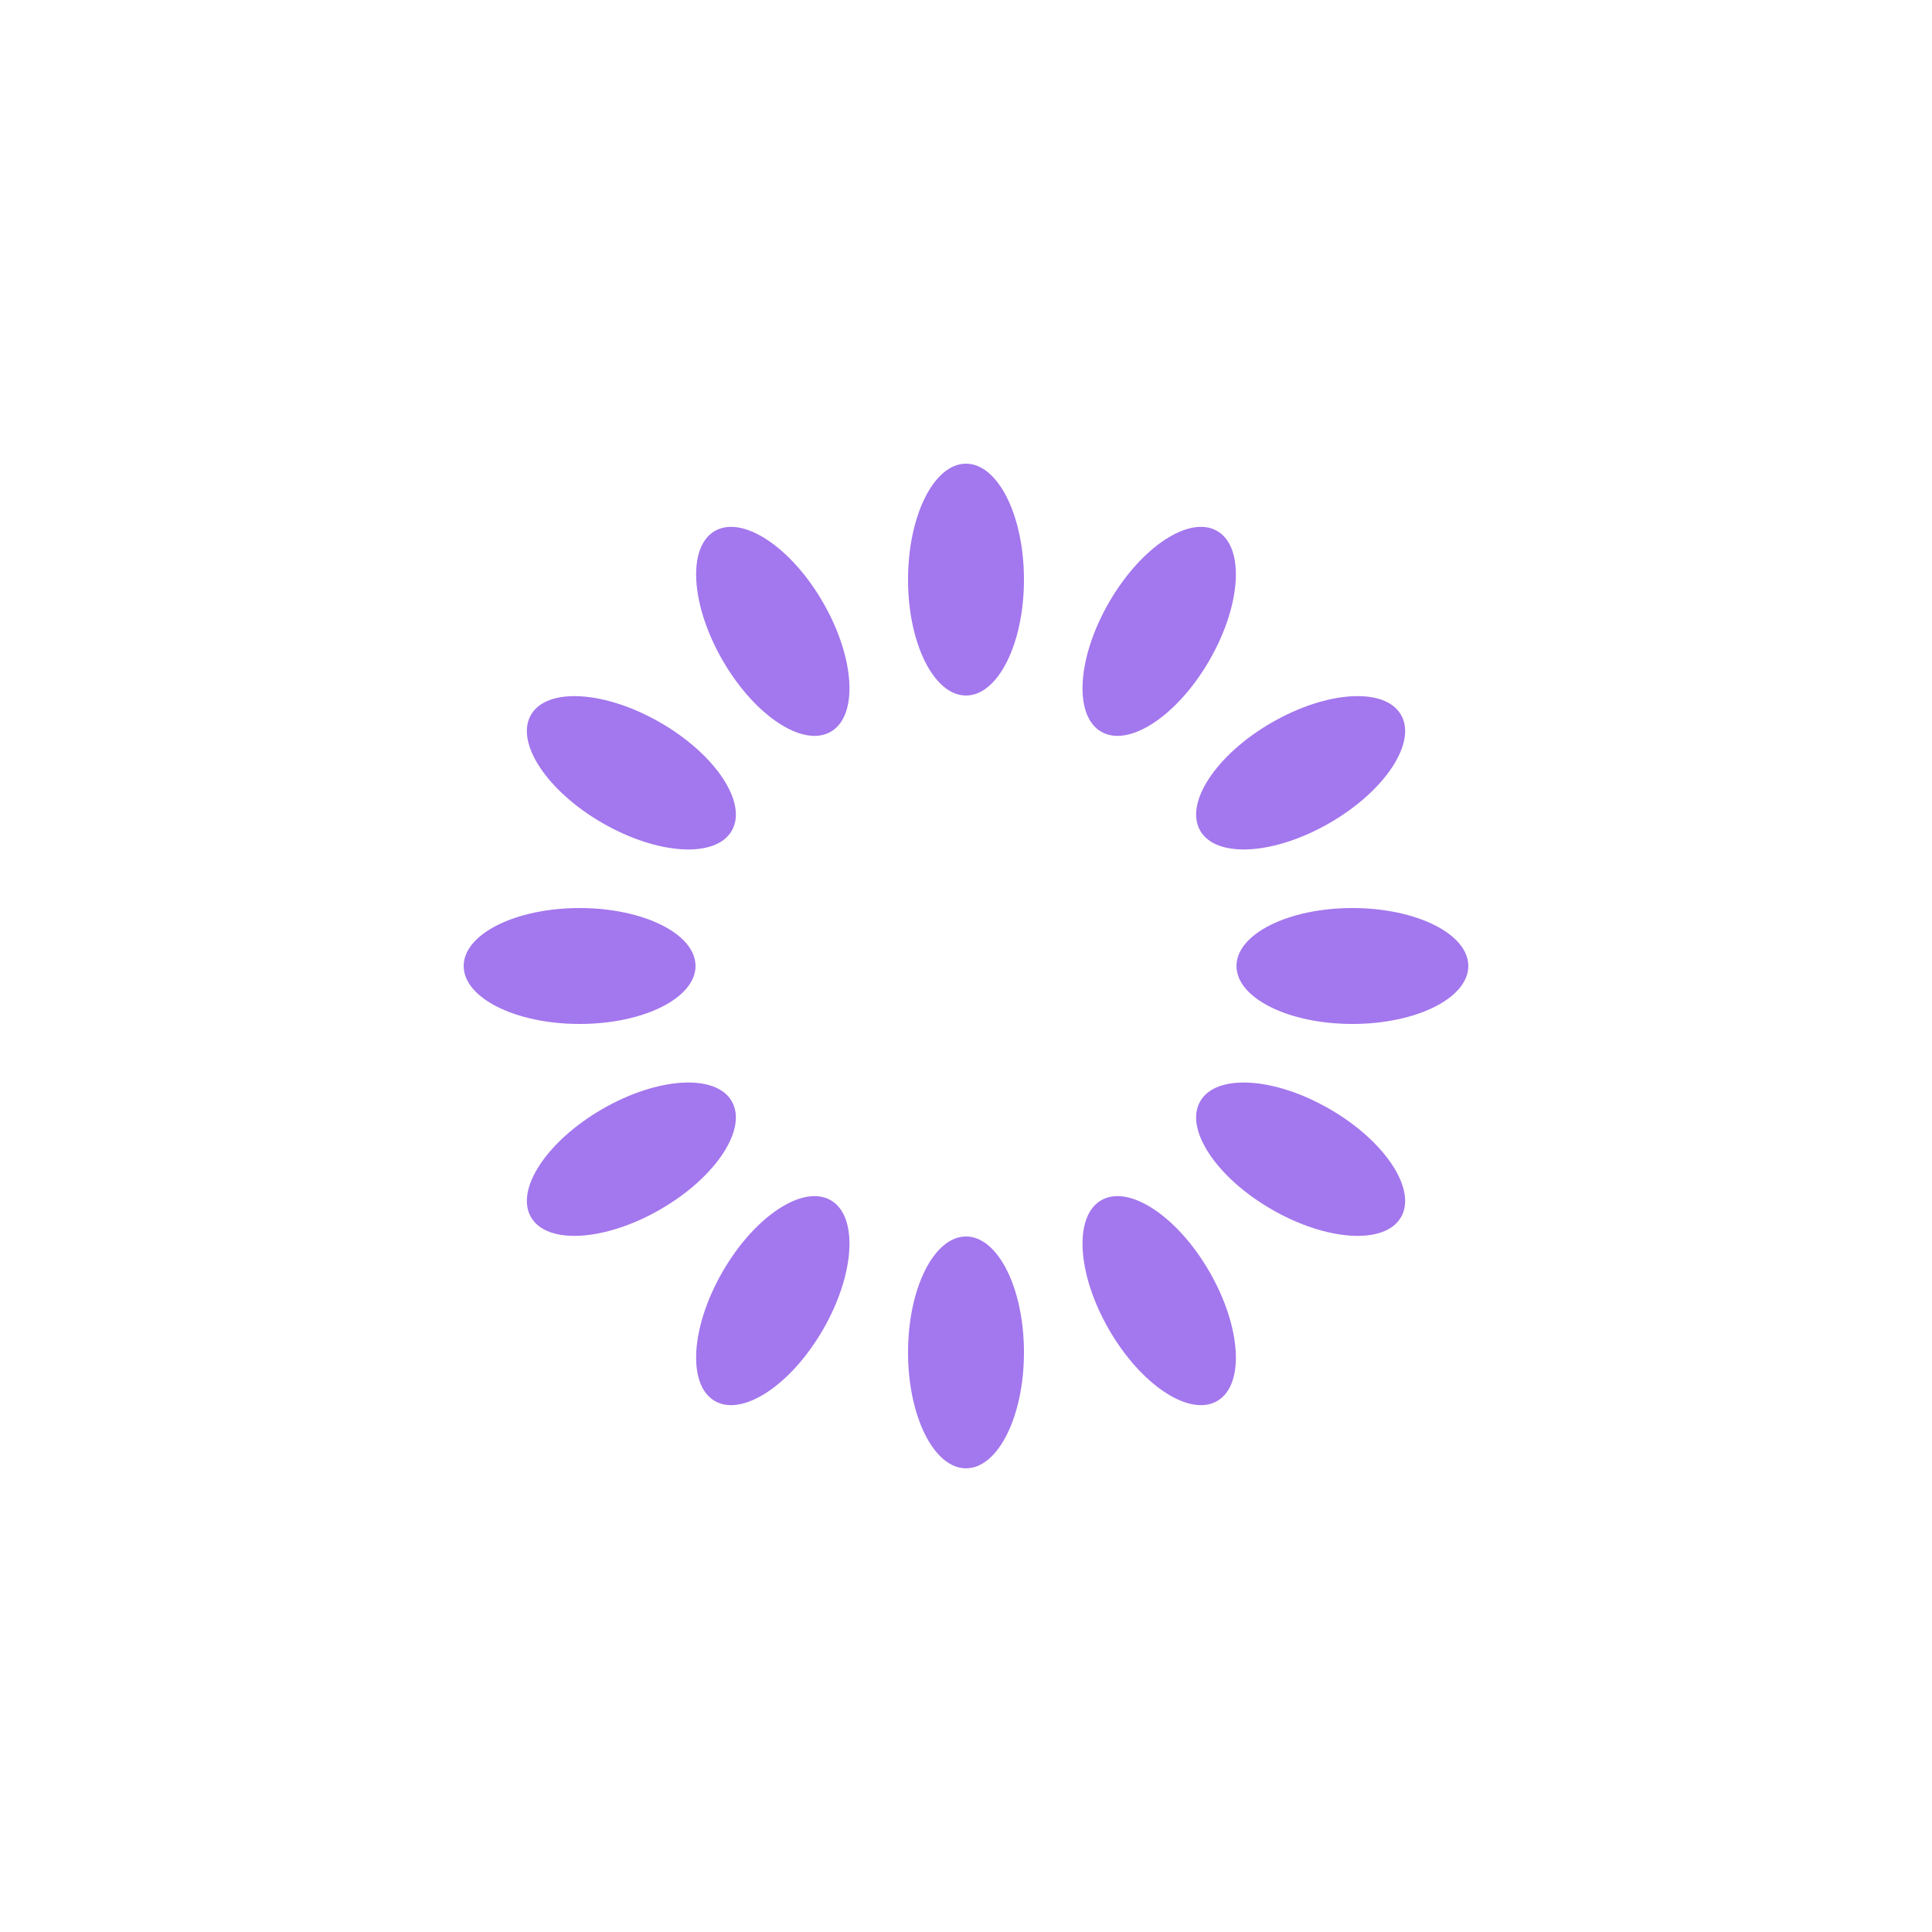
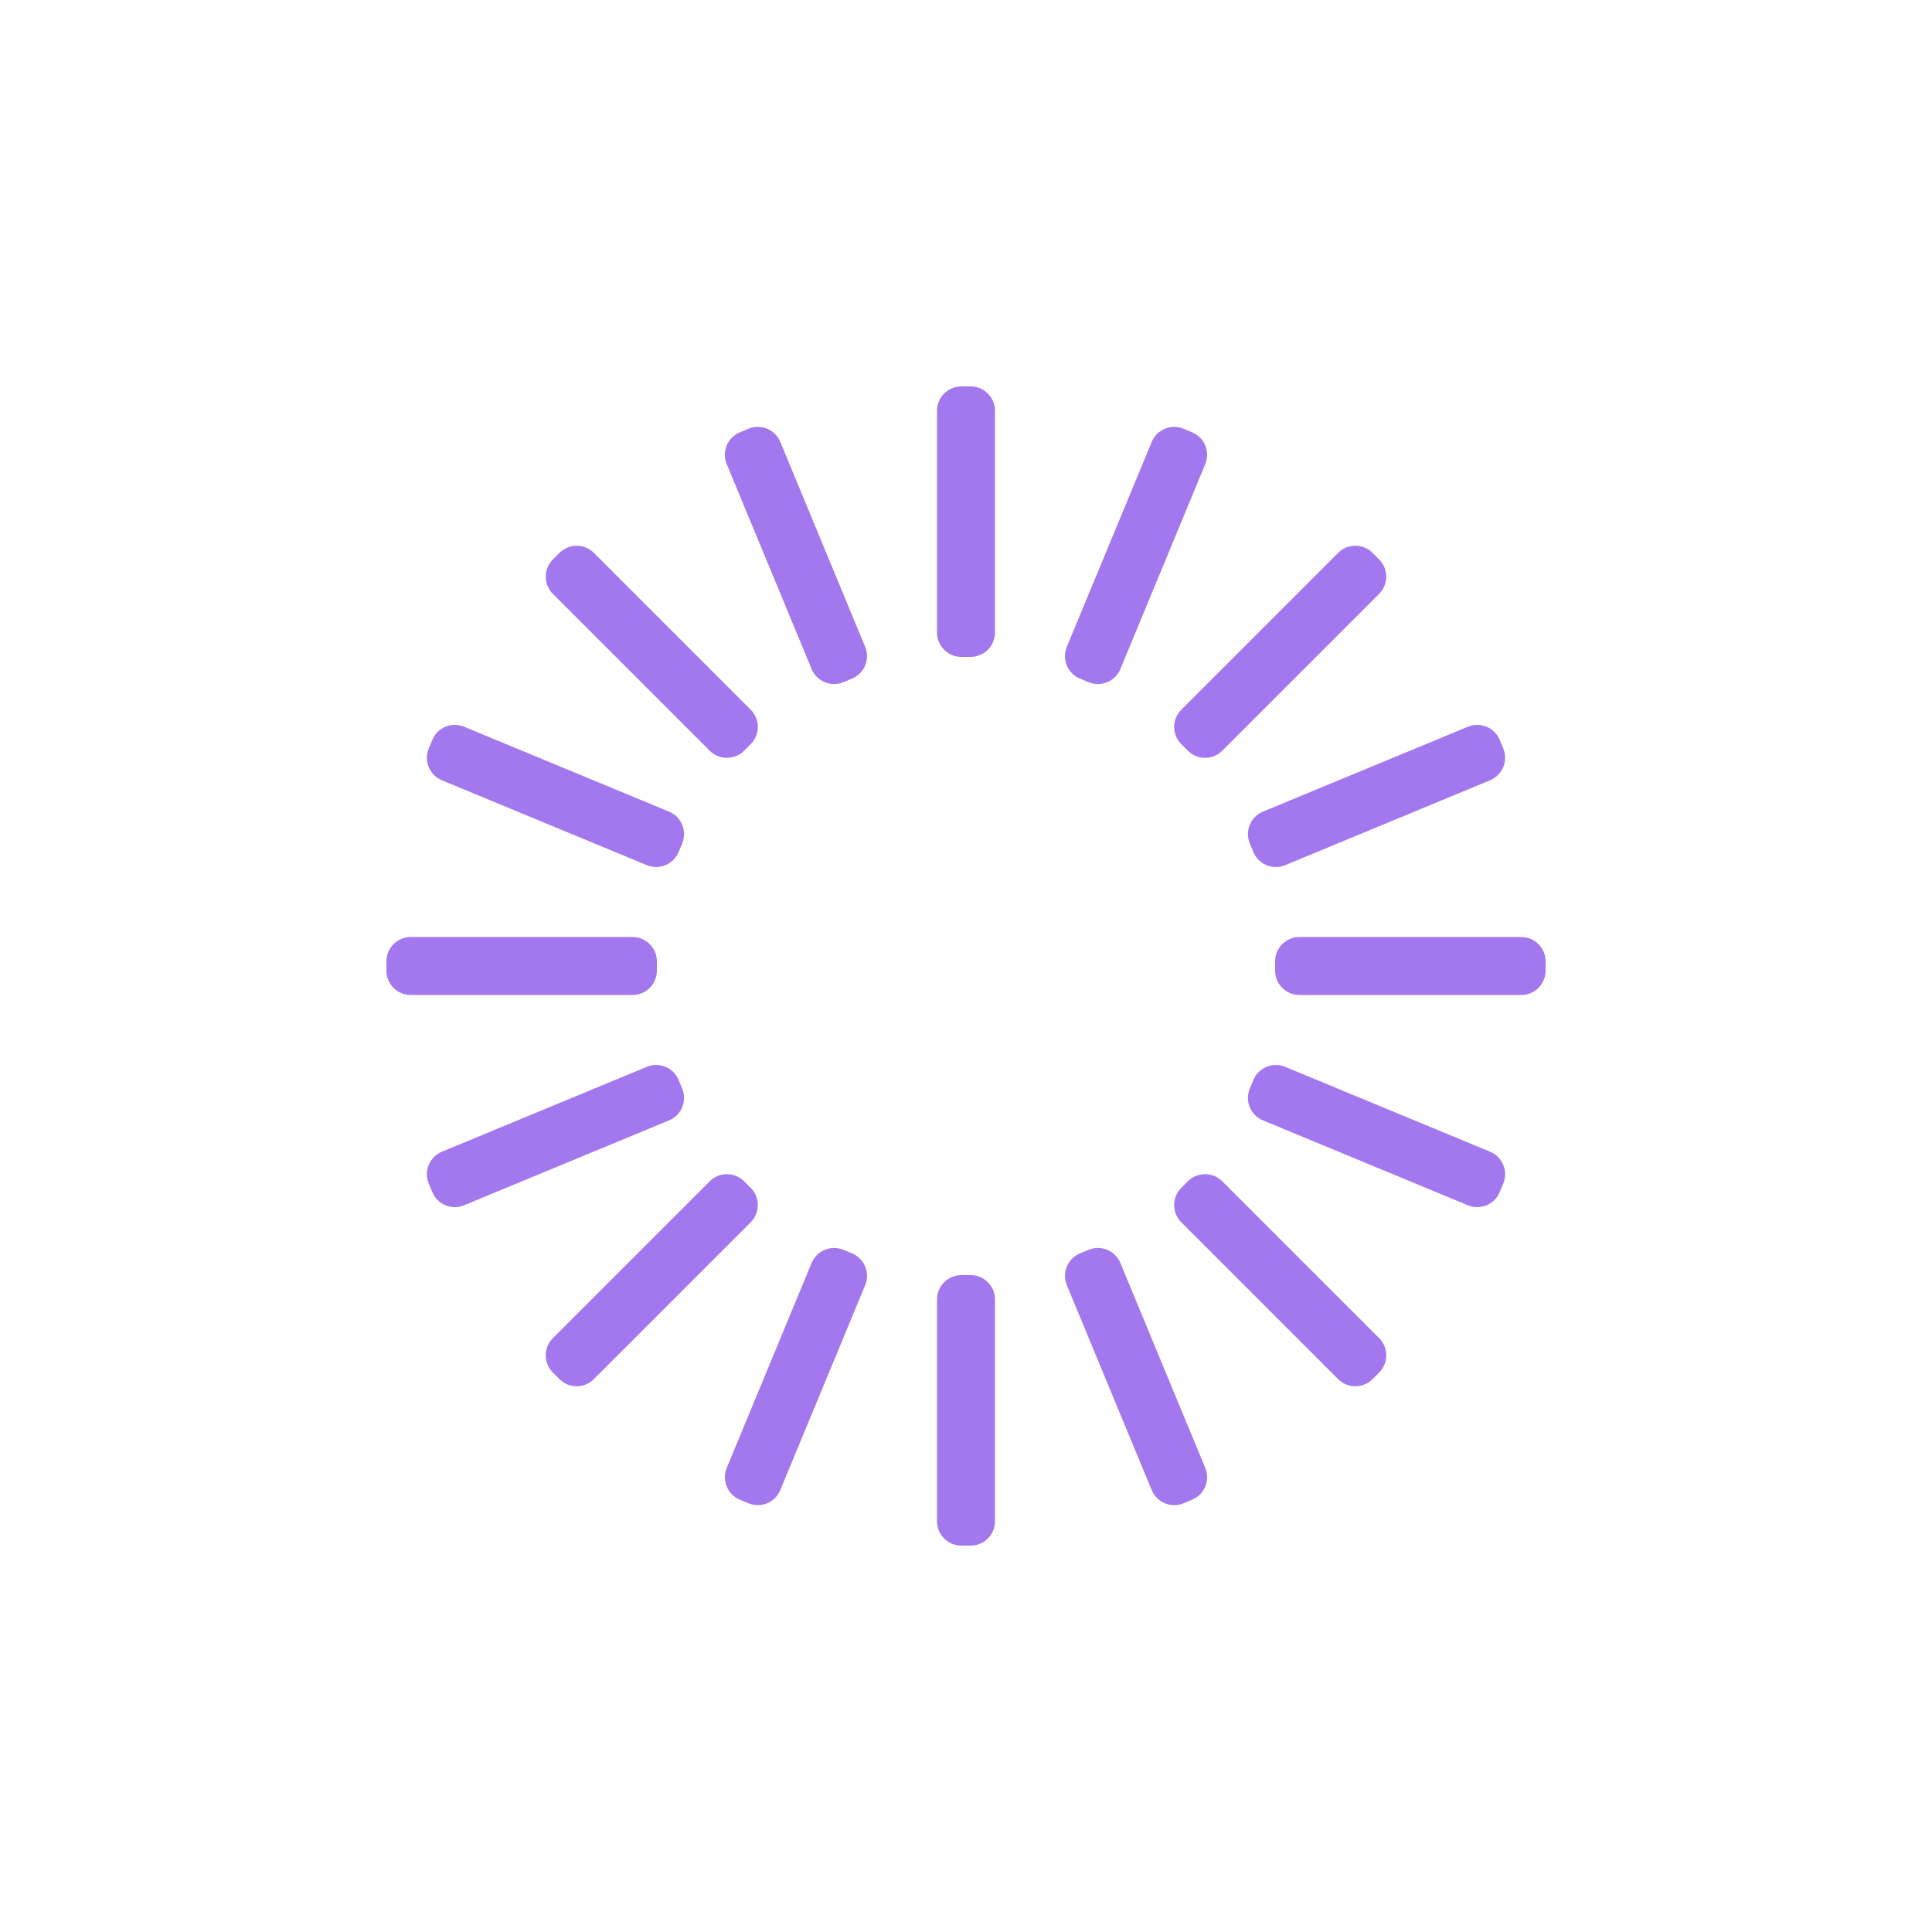
- <svg xmlns="http://www.w3.org/2000/svg" style="margin: auto; background: rgb(255, 255, 255); display: block; shape-rendering: auto;" width="200px" height="200px" viewBox="0 0 100 100" preserveAspectRatio="xMidYMid">
+ <svg xmlns="http://www.w3.org/2000/svg" style="margin: auto; background: rgb(255, 255, 255); display: block; shape-rendering: auto;" width="147px" height="147px" viewBox="0 0 100 100" preserveAspectRatio="xMidYMid">
  <g transform="rotate(0 50 50)">
-     <rect x="47" y="24" rx="3" ry="6" width="6" height="12" fill="#a377ed">
-       <animate attributeName="opacity" values="1;0" keyTimes="0;1" dur="1s" begin="-0.917s" repeatCount="indefinite" />
+     <rect x="48.5" y="20" rx="1.26" ry="1.26" width="3" height="14" fill="#a377ed">
+       <animate attributeName="opacity" values="1;0" keyTimes="0;1" dur="0.99s" begin="-0.928s" repeatCount="indefinite" />
    </rect>
  </g>
-   <g transform="rotate(30 50 50)">
-     <rect x="47" y="24" rx="3" ry="6" width="6" height="12" fill="#a377ed">
-       <animate attributeName="opacity" values="1;0" keyTimes="0;1" dur="1s" begin="-0.833s" repeatCount="indefinite" />
+   <g transform="rotate(22.5 50 50)">
+     <rect x="48.5" y="20" rx="1.26" ry="1.26" width="3" height="14" fill="#a377ed">
+       <animate attributeName="opacity" values="1;0" keyTimes="0;1" dur="0.99s" begin="-0.866s" repeatCount="indefinite" />
    </rect>
  </g>
-   <g transform="rotate(60 50 50)">
-     <rect x="47" y="24" rx="3" ry="6" width="6" height="12" fill="#a377ed">
-       <animate attributeName="opacity" values="1;0" keyTimes="0;1" dur="1s" begin="-0.75s" repeatCount="indefinite" />
+   <g transform="rotate(45 50 50)">
+     <rect x="48.5" y="20" rx="1.26" ry="1.26" width="3" height="14" fill="#a377ed">
+       <animate attributeName="opacity" values="1;0" keyTimes="0;1" dur="0.99s" begin="-0.804s" repeatCount="indefinite" />
+     </rect>
+   </g>
+   <g transform="rotate(67.5 50 50)">
+     <rect x="48.5" y="20" rx="1.26" ry="1.26" width="3" height="14" fill="#a377ed">
+       <animate attributeName="opacity" values="1;0" keyTimes="0;1" dur="0.99s" begin="-0.743s" repeatCount="indefinite" />
    </rect>
  </g>
  <g transform="rotate(90 50 50)">
-     <rect x="47" y="24" rx="3" ry="6" width="6" height="12" fill="#a377ed">
-       <animate attributeName="opacity" values="1;0" keyTimes="0;1" dur="1s" begin="-0.667s" repeatCount="indefinite" />
+     <rect x="48.5" y="20" rx="1.26" ry="1.26" width="3" height="14" fill="#a377ed">
+       <animate attributeName="opacity" values="1;0" keyTimes="0;1" dur="0.99s" begin="-0.681s" repeatCount="indefinite" />
    </rect>
  </g>
-   <g transform="rotate(120 50 50)">
-     <rect x="47" y="24" rx="3" ry="6" width="6" height="12" fill="#a377ed">
-       <animate attributeName="opacity" values="1;0" keyTimes="0;1" dur="1s" begin="-0.583s" repeatCount="indefinite" />
+   <g transform="rotate(112.5 50 50)">
+     <rect x="48.5" y="20" rx="1.26" ry="1.26" width="3" height="14" fill="#a377ed">
+       <animate attributeName="opacity" values="1;0" keyTimes="0;1" dur="0.99s" begin="-0.619s" repeatCount="indefinite" />
    </rect>
  </g>
-   <g transform="rotate(150 50 50)">
-     <rect x="47" y="24" rx="3" ry="6" width="6" height="12" fill="#a377ed">
-       <animate attributeName="opacity" values="1;0" keyTimes="0;1" dur="1s" begin="-0.5s" repeatCount="indefinite" />
+   <g transform="rotate(135 50 50)">
+     <rect x="48.5" y="20" rx="1.26" ry="1.26" width="3" height="14" fill="#a377ed">
+       <animate attributeName="opacity" values="1;0" keyTimes="0;1" dur="0.99s" begin="-0.557s" repeatCount="indefinite" />
+     </rect>
+   </g>
+   <g transform="rotate(157.5 50 50)">
+     <rect x="48.5" y="20" rx="1.26" ry="1.26" width="3" height="14" fill="#a377ed">
+       <animate attributeName="opacity" values="1;0" keyTimes="0;1" dur="0.99s" begin="-0.495s" repeatCount="indefinite" />
    </rect>
  </g>
  <g transform="rotate(180 50 50)">
-     <rect x="47" y="24" rx="3" ry="6" width="6" height="12" fill="#a377ed">
-       <animate attributeName="opacity" values="1;0" keyTimes="0;1" dur="1s" begin="-0.417s" repeatCount="indefinite" />
+     <rect x="48.5" y="20" rx="1.26" ry="1.26" width="3" height="14" fill="#a377ed">
+       <animate attributeName="opacity" values="1;0" keyTimes="0;1" dur="0.99s" begin="-0.433s" repeatCount="indefinite" />
    </rect>
  </g>
-   <g transform="rotate(210 50 50)">
-     <rect x="47" y="24" rx="3" ry="6" width="6" height="12" fill="#a377ed">
-       <animate attributeName="opacity" values="1;0" keyTimes="0;1" dur="1s" begin="-0.333s" repeatCount="indefinite" />
+   <g transform="rotate(202.5 50 50)">
+     <rect x="48.5" y="20" rx="1.26" ry="1.26" width="3" height="14" fill="#a377ed">
+       <animate attributeName="opacity" values="1;0" keyTimes="0;1" dur="0.99s" begin="-0.371s" repeatCount="indefinite" />
    </rect>
  </g>
-   <g transform="rotate(240 50 50)">
-     <rect x="47" y="24" rx="3" ry="6" width="6" height="12" fill="#a377ed">
-       <animate attributeName="opacity" values="1;0" keyTimes="0;1" dur="1s" begin="-0.25s" repeatCount="indefinite" />
+   <g transform="rotate(225 50 50)">
+     <rect x="48.5" y="20" rx="1.26" ry="1.26" width="3" height="14" fill="#a377ed">
+       <animate attributeName="opacity" values="1;0" keyTimes="0;1" dur="0.99s" begin="-0.309s" repeatCount="indefinite" />
+     </rect>
+   </g>
+   <g transform="rotate(247.5 50 50)">
+     <rect x="48.5" y="20" rx="1.26" ry="1.26" width="3" height="14" fill="#a377ed">
+       <animate attributeName="opacity" values="1;0" keyTimes="0;1" dur="0.99s" begin="-0.248s" repeatCount="indefinite" />
    </rect>
  </g>
  <g transform="rotate(270 50 50)">
-     <rect x="47" y="24" rx="3" ry="6" width="6" height="12" fill="#a377ed">
-       <animate attributeName="opacity" values="1;0" keyTimes="0;1" dur="1s" begin="-0.167s" repeatCount="indefinite" />
+     <rect x="48.5" y="20" rx="1.26" ry="1.26" width="3" height="14" fill="#a377ed">
+       <animate attributeName="opacity" values="1;0" keyTimes="0;1" dur="0.99s" begin="-0.186s" repeatCount="indefinite" />
    </rect>
  </g>
-   <g transform="rotate(300 50 50)">
-     <rect x="47" y="24" rx="3" ry="6" width="6" height="12" fill="#a377ed">
-       <animate attributeName="opacity" values="1;0" keyTimes="0;1" dur="1s" begin="-0.083s" repeatCount="indefinite" />
+   <g transform="rotate(292.5 50 50)">
+     <rect x="48.5" y="20" rx="1.26" ry="1.26" width="3" height="14" fill="#a377ed">
+       <animate attributeName="opacity" values="1;0" keyTimes="0;1" dur="0.99s" begin="-0.124s" repeatCount="indefinite" />
    </rect>
  </g>
-   <g transform="rotate(330 50 50)">
-     <rect x="47" y="24" rx="3" ry="6" width="6" height="12" fill="#a377ed">
-       <animate attributeName="opacity" values="1;0" keyTimes="0;1" dur="1s" begin="0s" repeatCount="indefinite" />
+   <g transform="rotate(315 50 50)">
+     <rect x="48.5" y="20" rx="1.26" ry="1.26" width="3" height="14" fill="#a377ed">
+       <animate attributeName="opacity" values="1;0" keyTimes="0;1" dur="0.99s" begin="-0.062s" repeatCount="indefinite" />
+     </rect>
+   </g>
+   <g transform="rotate(337.5 50 50)">
+     <rect x="48.5" y="20" rx="1.26" ry="1.26" width="3" height="14" fill="#a377ed">
+       <animate attributeName="opacity" values="1;0" keyTimes="0;1" dur="0.99s" begin="0s" repeatCount="indefinite" />
    </rect>
  </g>
</svg>
